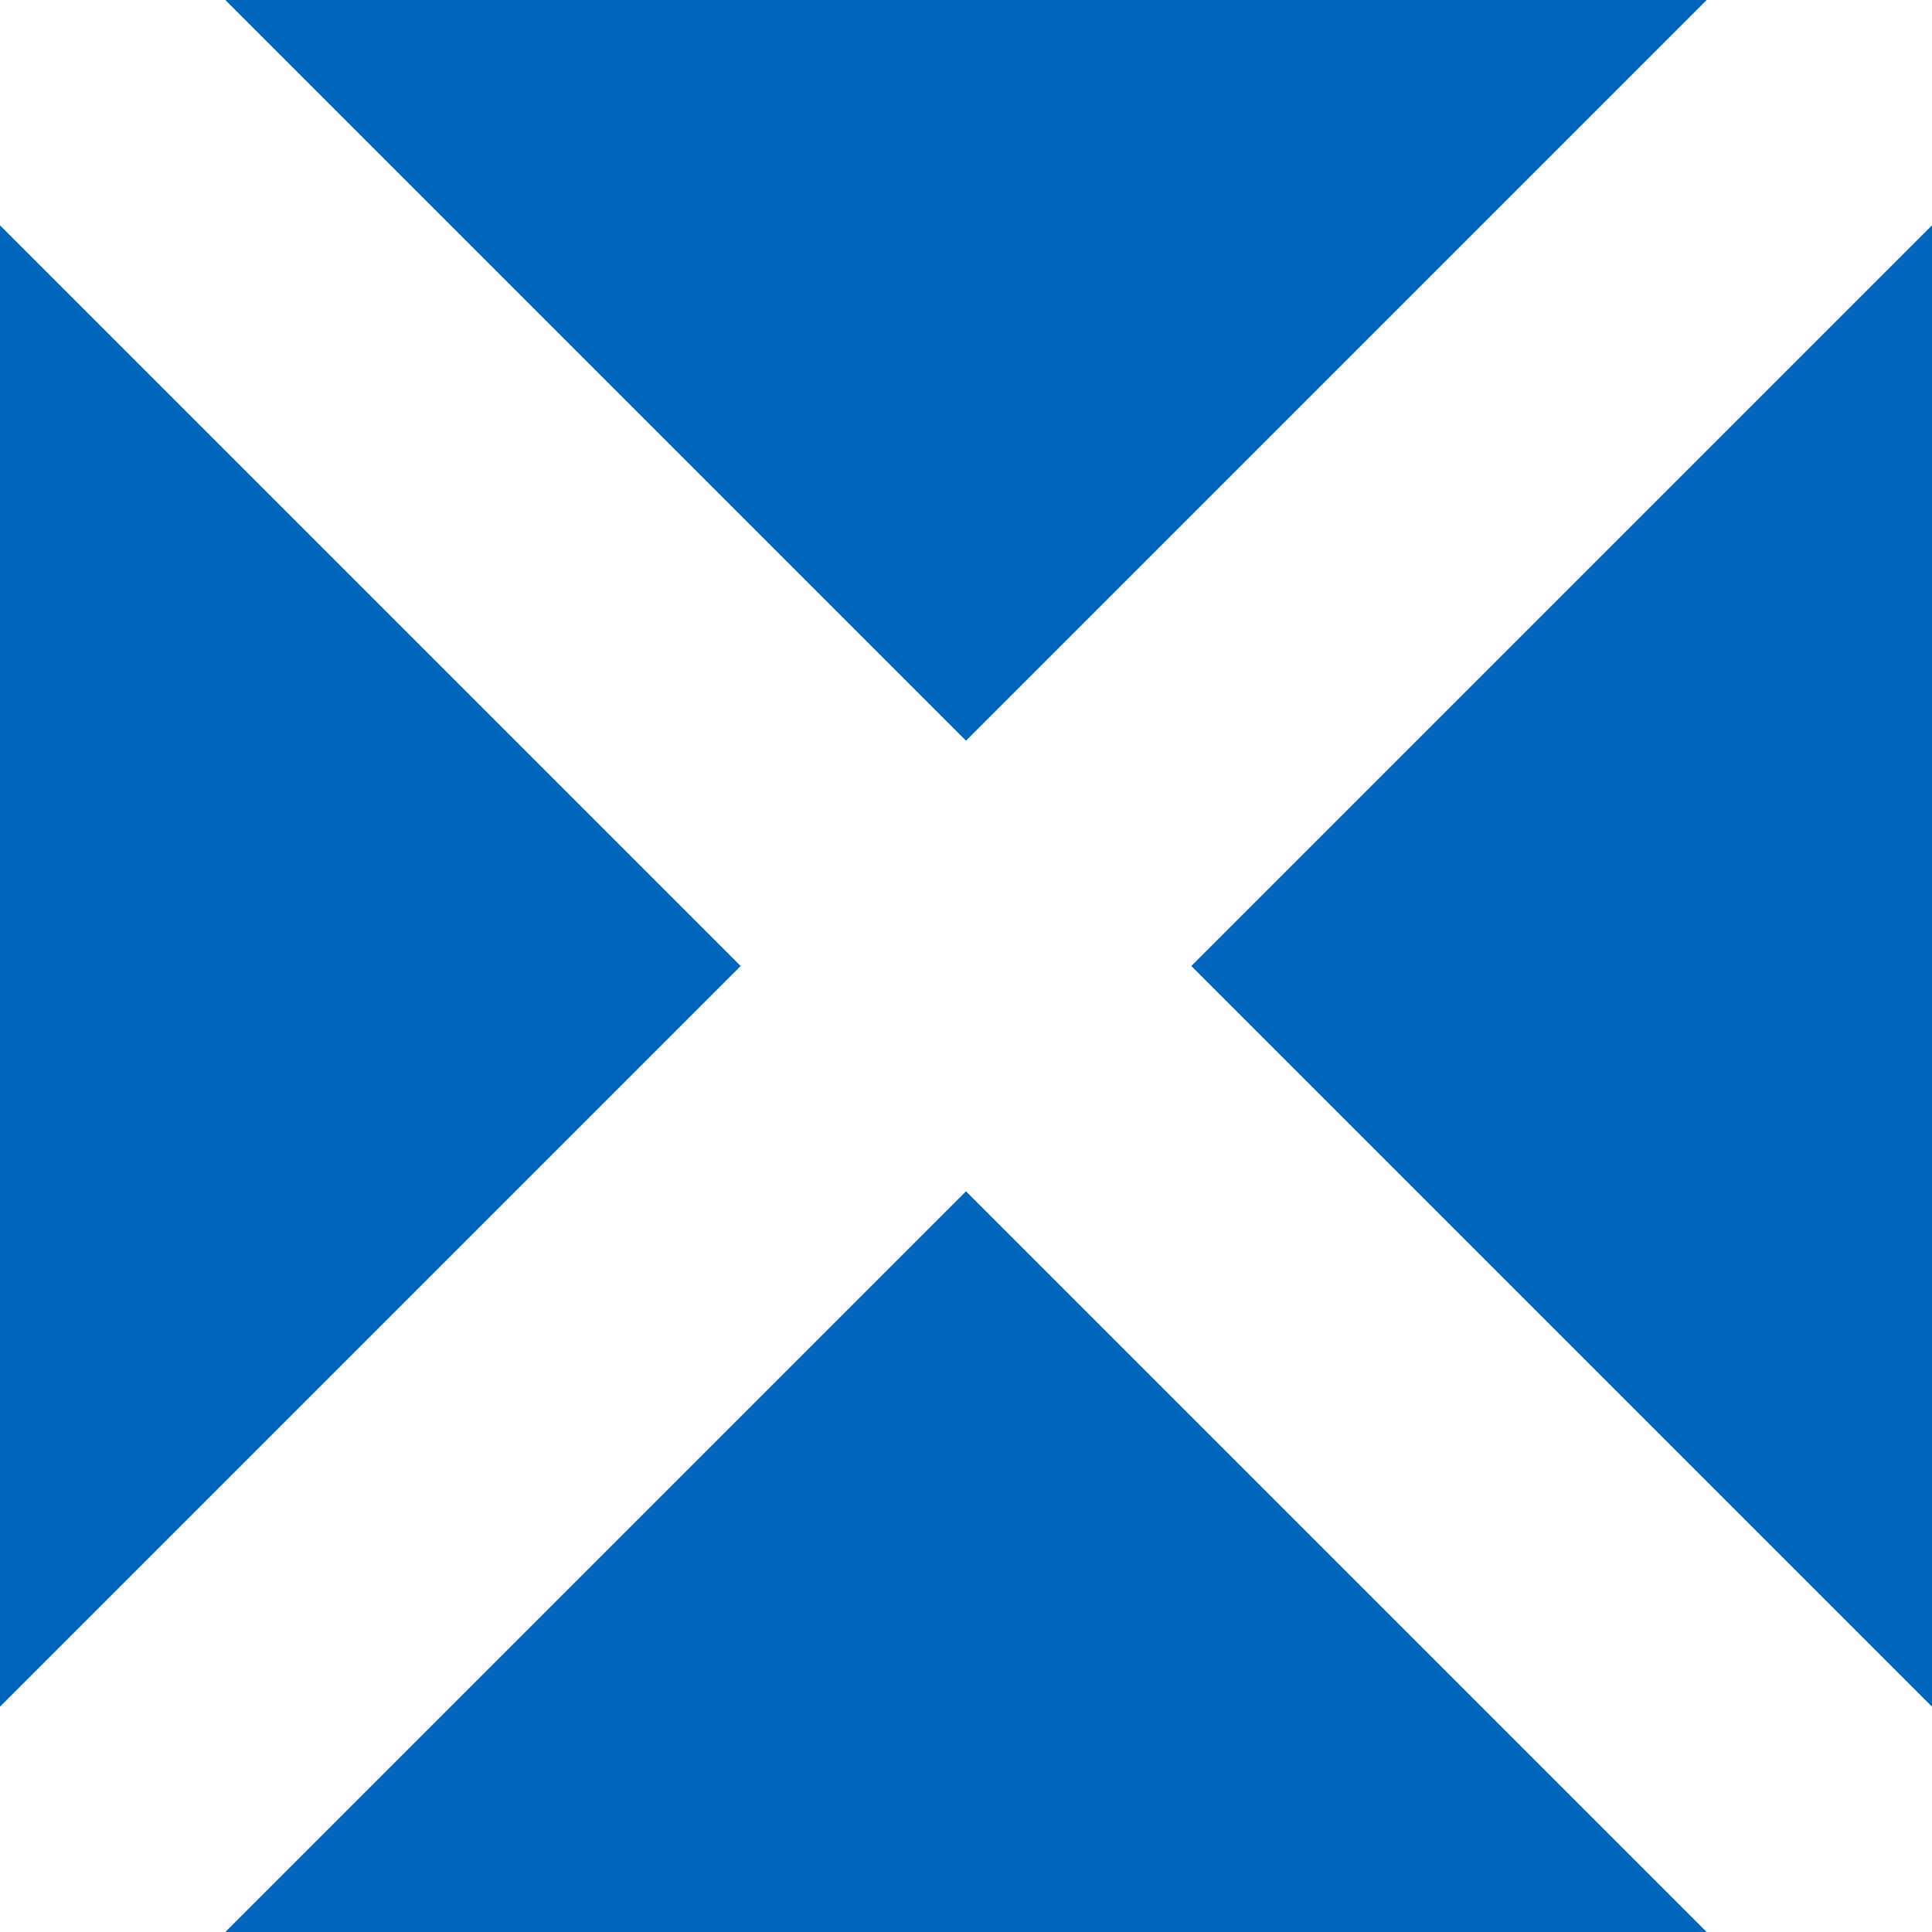
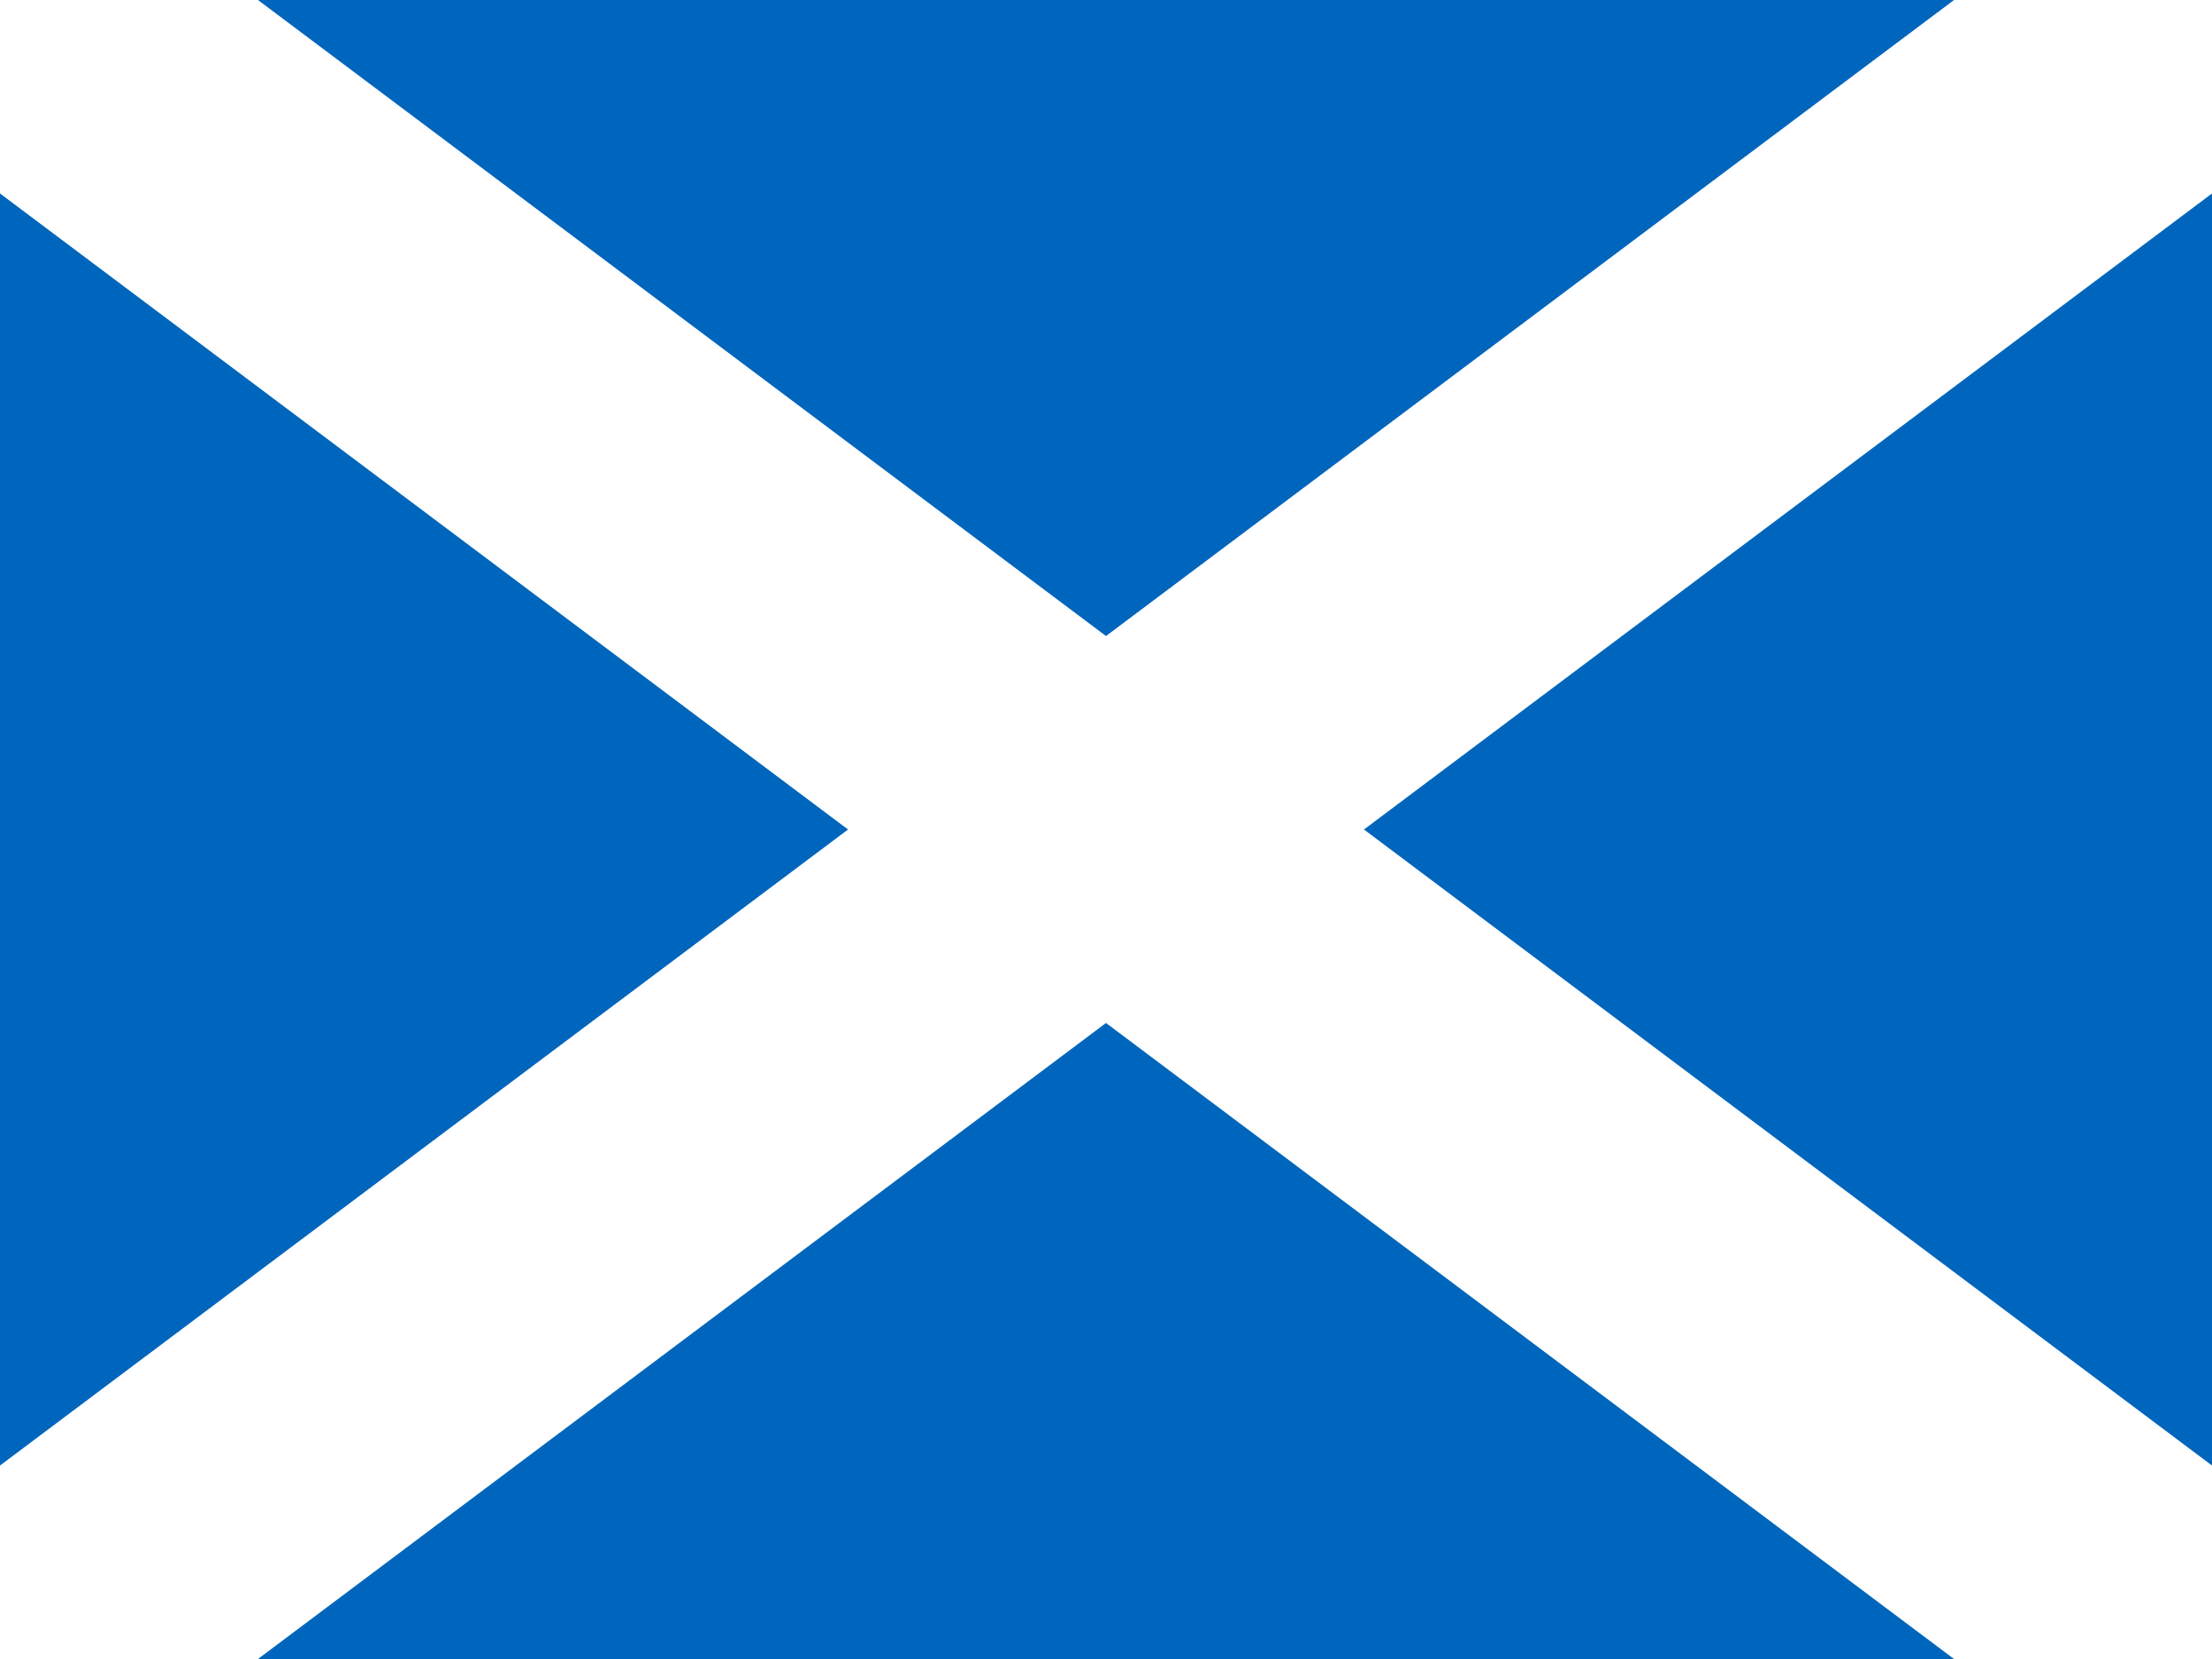
- <svg xmlns="http://www.w3.org/2000/svg" id="flag-icons-gb-sct" viewBox="0 0 512 512">
-   <path fill="#0065bd" d="M0 0h512v512H0z" />
-   <path stroke="#fff" stroke-width=".6" d="m0 0 5 3M0 3l5-3" transform="scale(102.4 170.6667)" />
+ <svg xmlns="http://www.w3.org/2000/svg" id="flag-icons-gb-sct" viewBox="0 0 640 480">
+   <path fill="#0065bd" d="M0 0h640v480H0z" />
+   <path stroke="#fff" stroke-width=".6" d="m0 0 5 3M0 3l5-3" transform="scale(128 160)" />
</svg>
